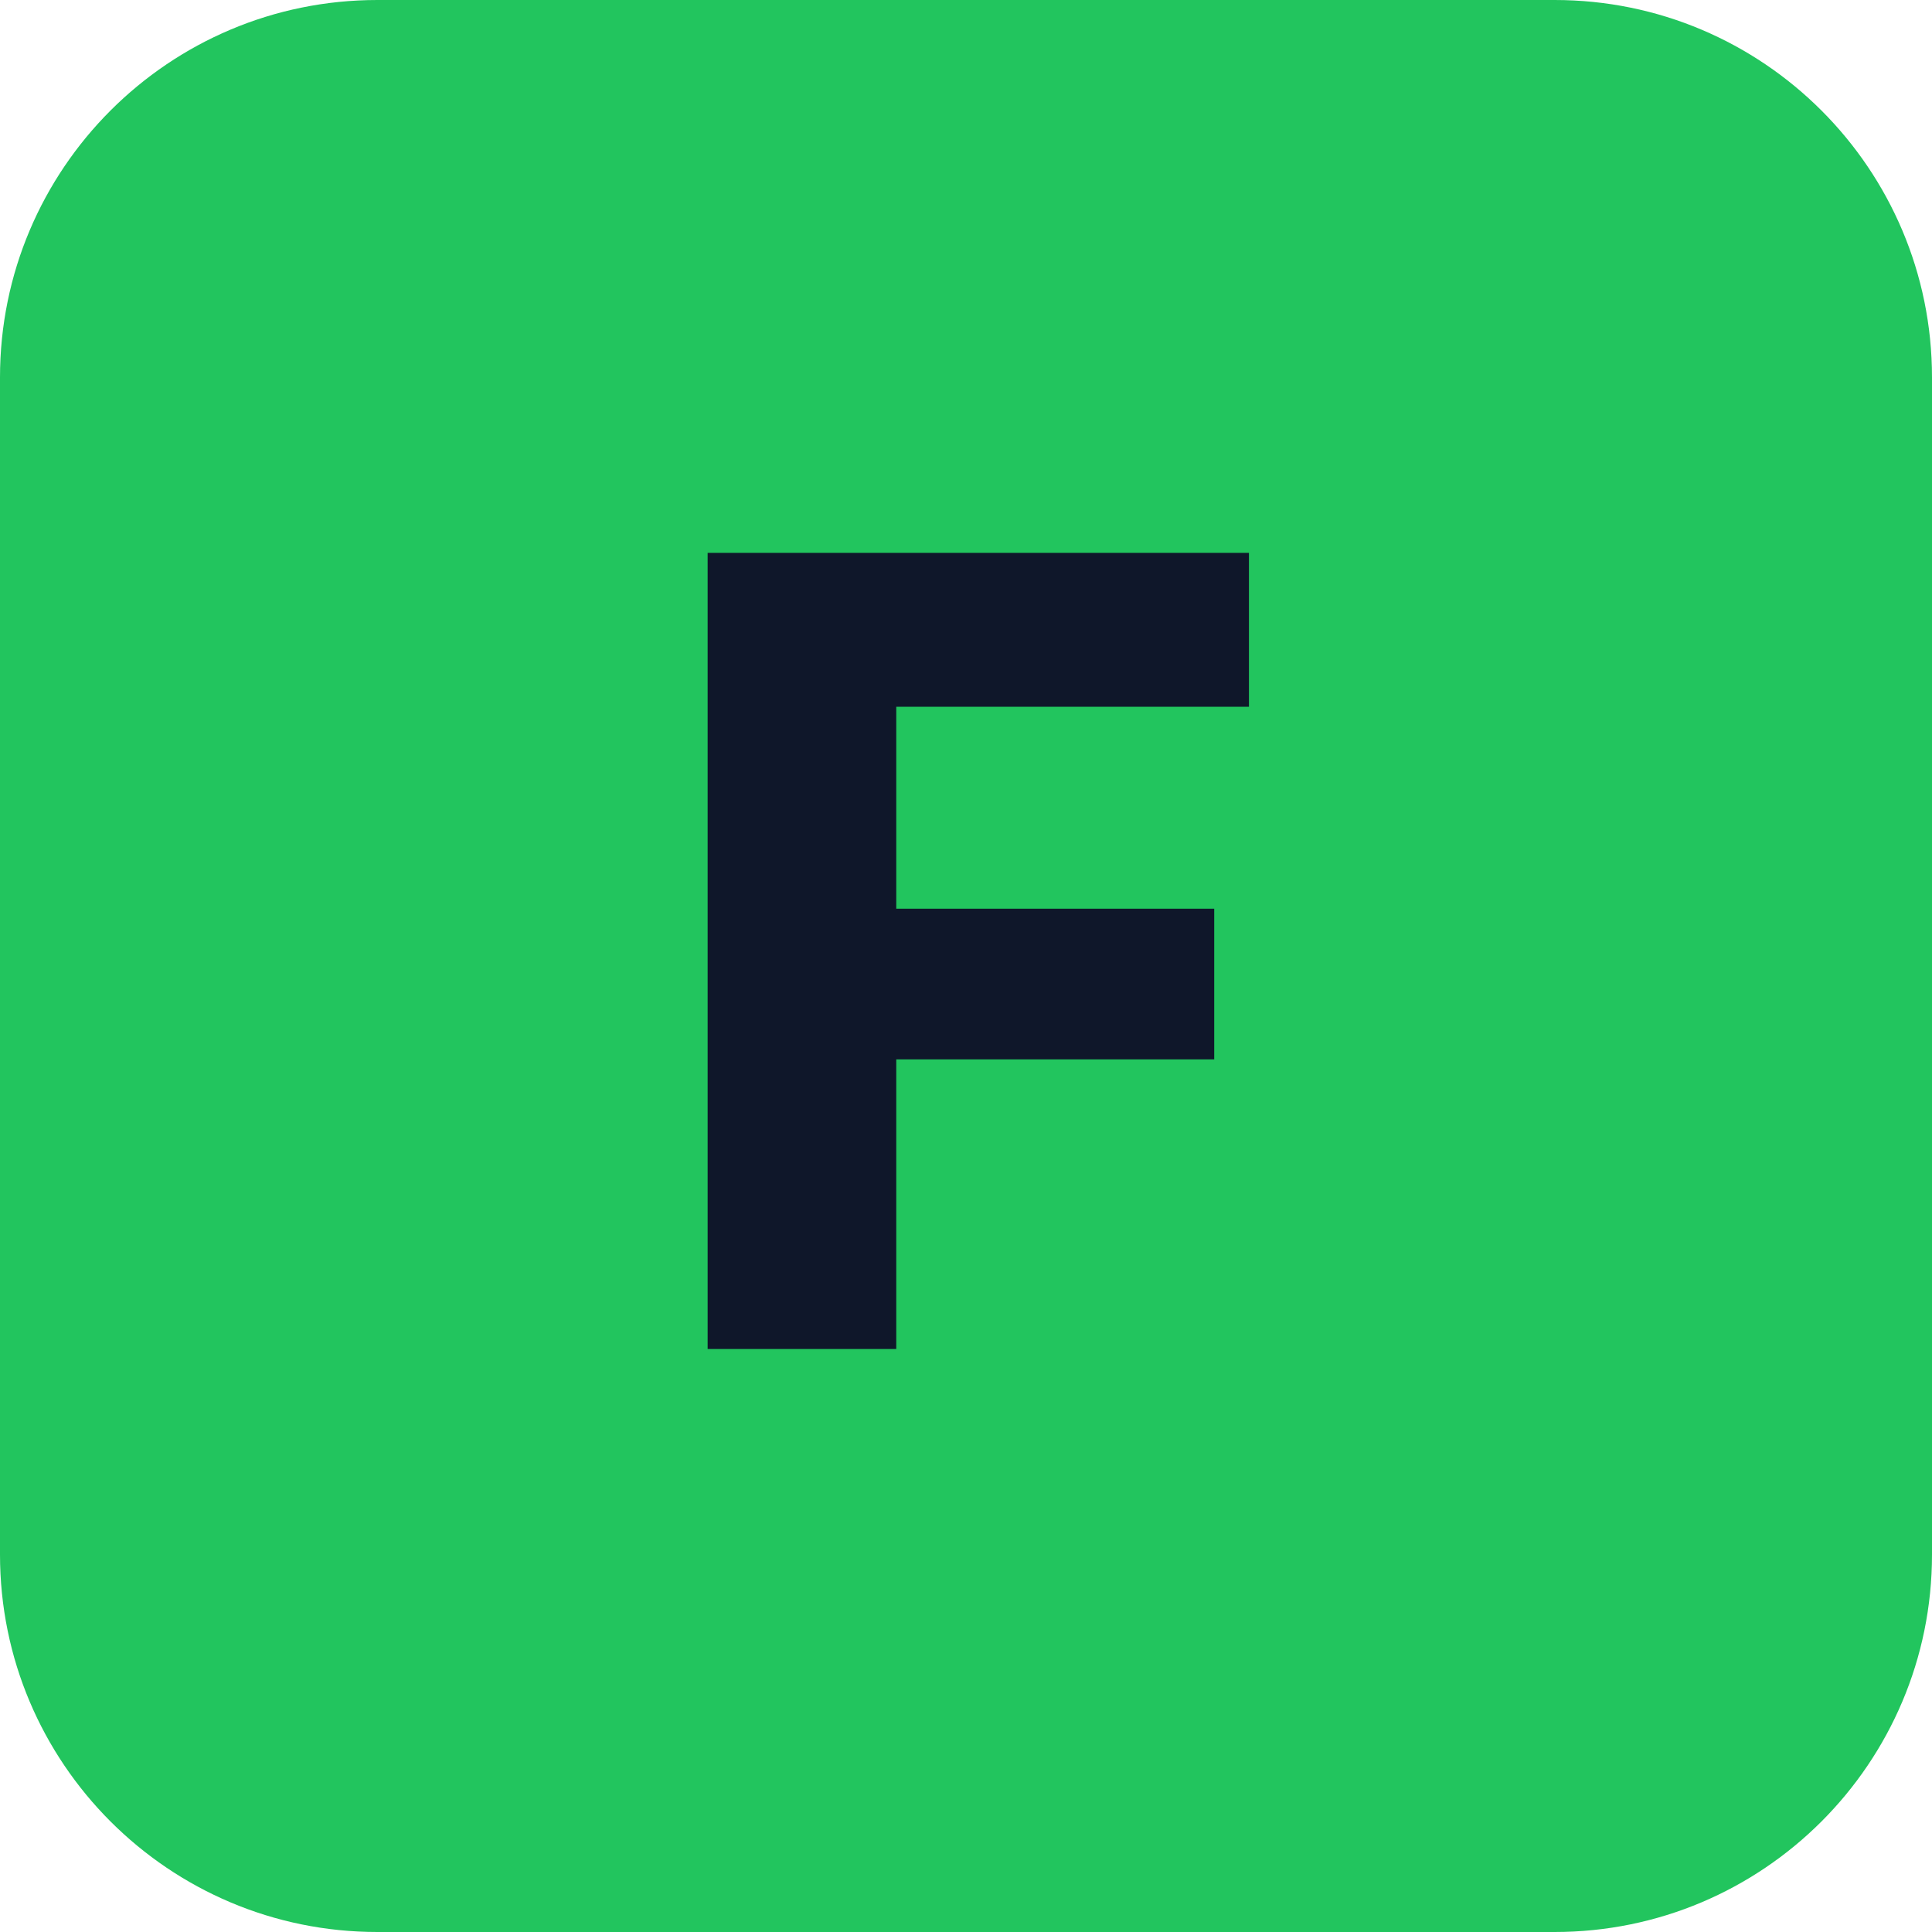
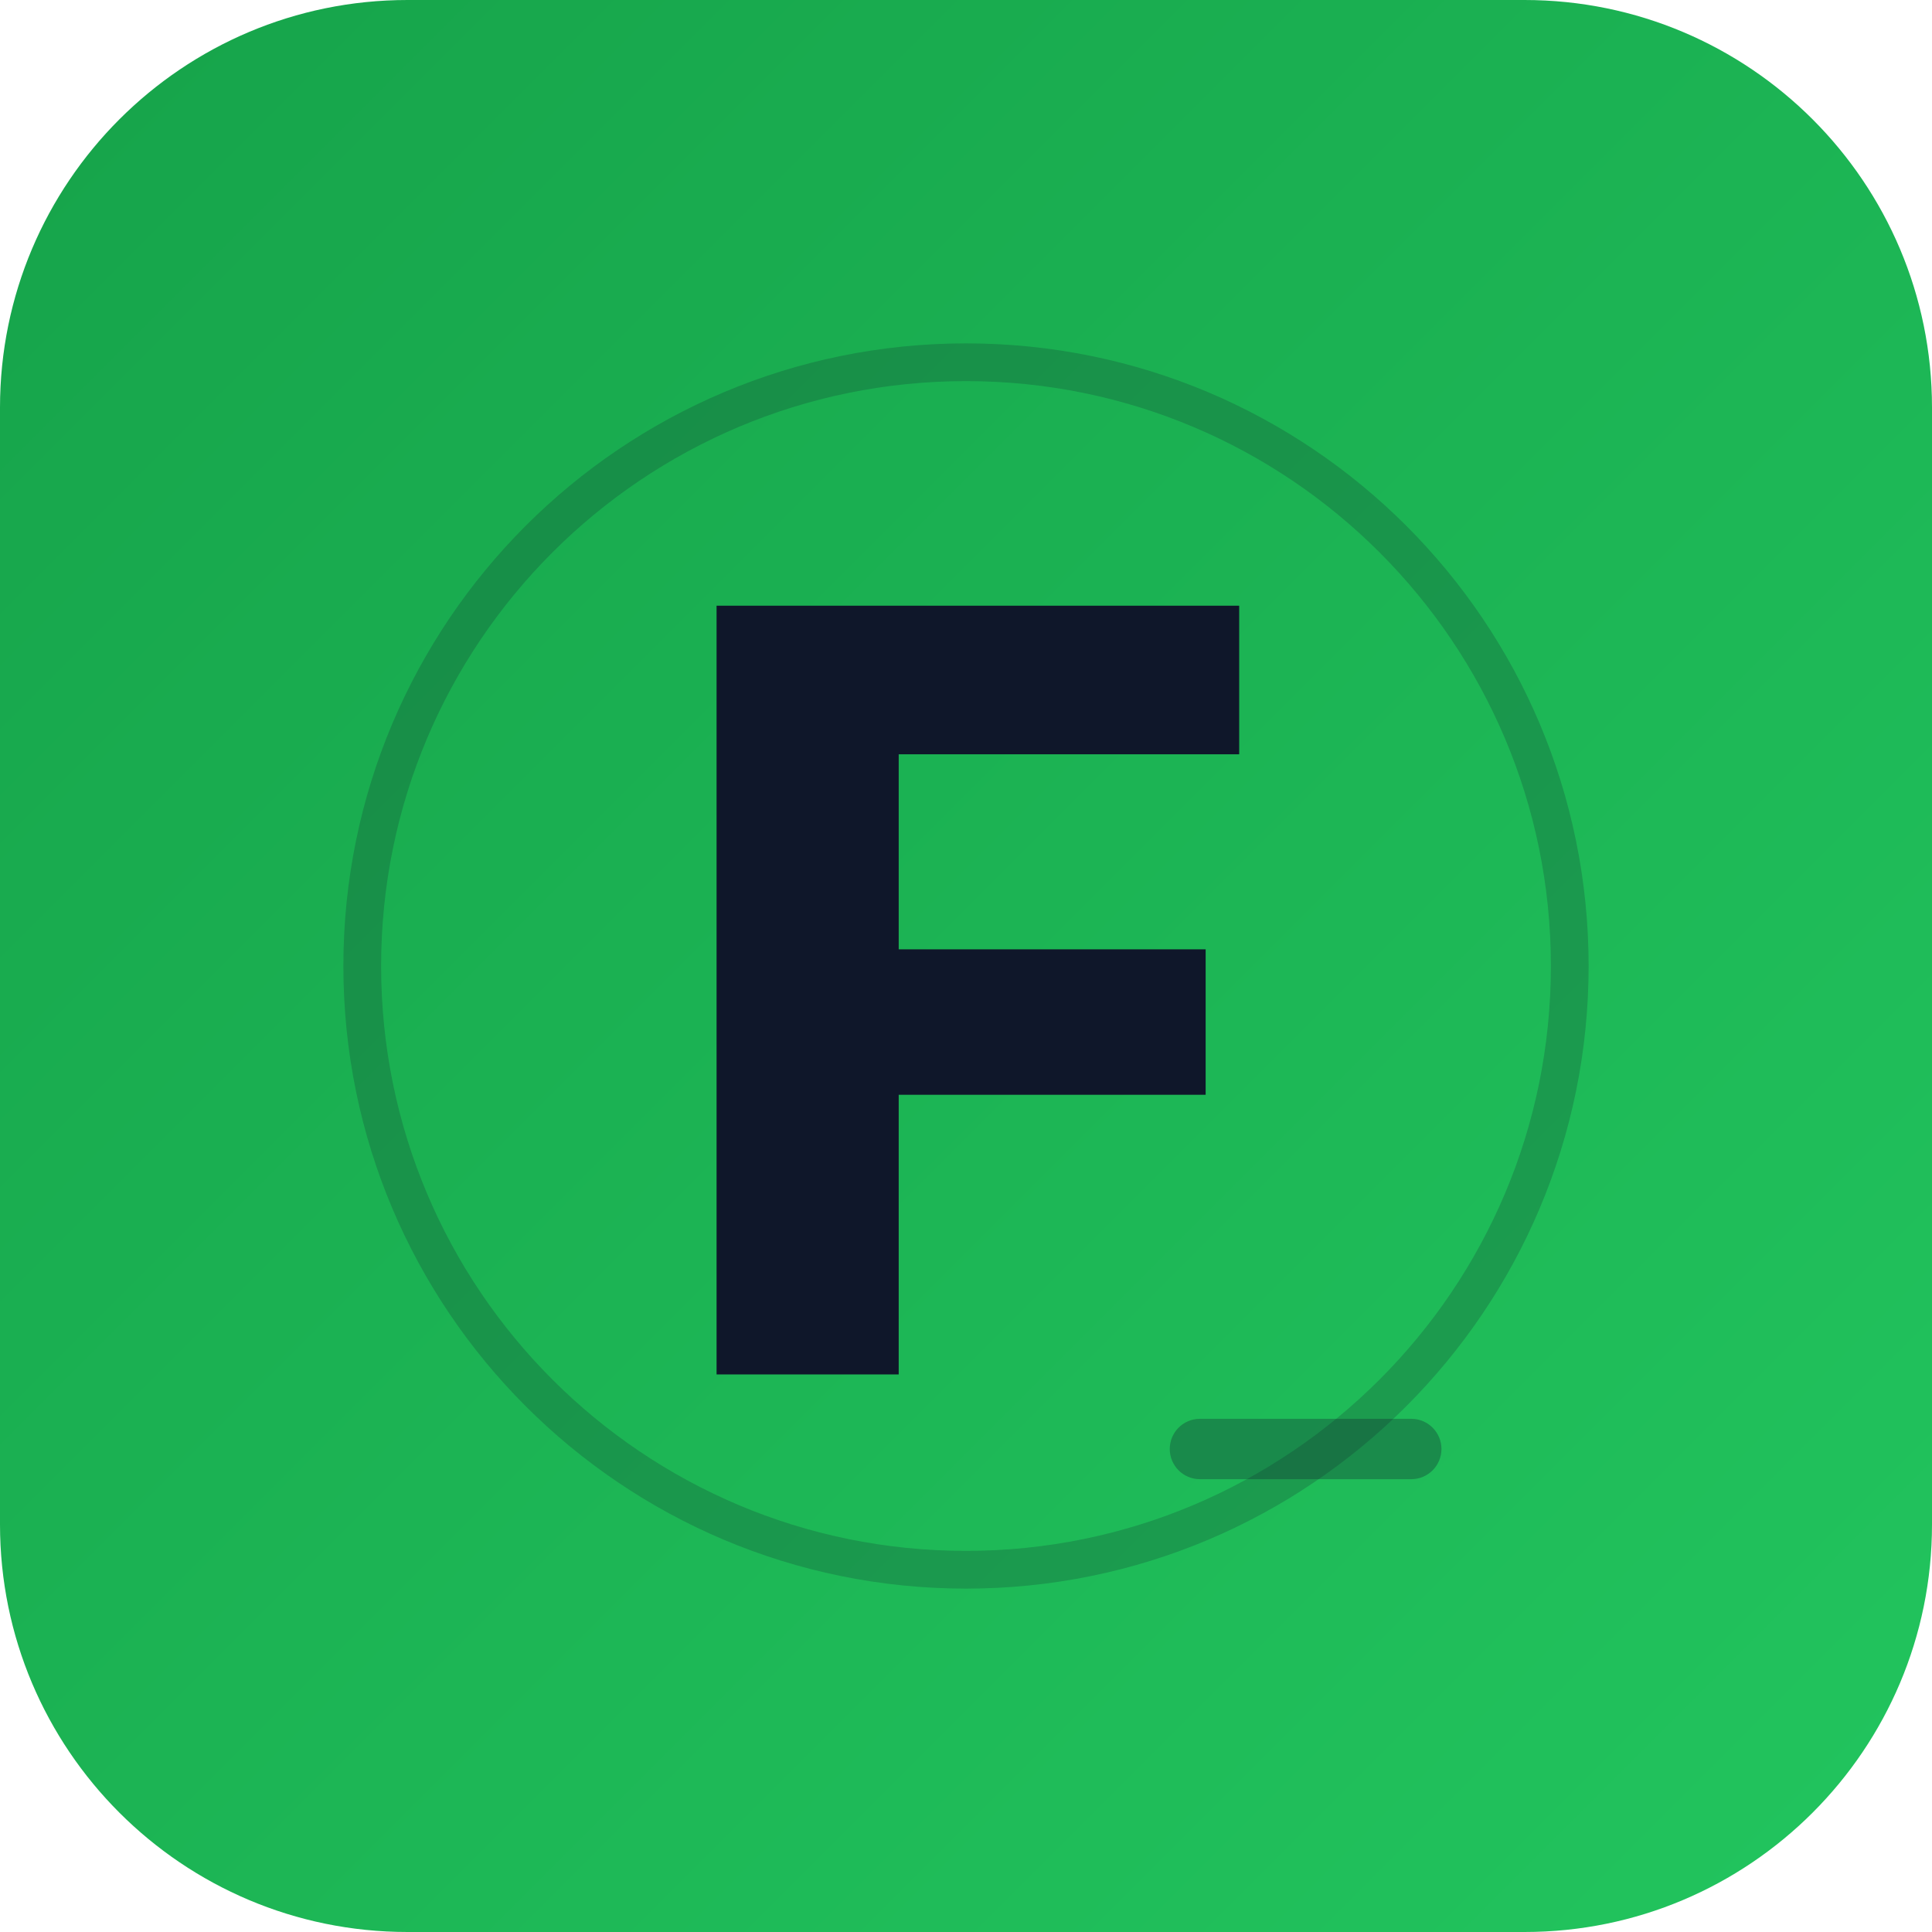
<svg xmlns="http://www.w3.org/2000/svg" viewBox="0 0 512 512">
-   <rect width="512" height="512" rx="100" fill="#22C55E" />
-   <text x="50%" y="50%" text-anchor="middle" dy=".35em" font-family="Inter, system-ui, sans-serif" font-size="290" font-weight="800" fill="#0F172A">F</text>
+   <defs>
+     <linearGradient id="bg" x1="0%" y1="0%" x2="100%" y2="100%">
+       <stop offset="0%" style="stop-color:#16A34A" />
+       <stop offset="100%" style="stop-color:#22C55E" />
+     </linearGradient>
+   </defs>
+   <rect width="512" height="512" rx="108" fill="url(#bg)" />
+   <circle cx="256" cy="256" r="160" fill="none" stroke="#0F172A" stroke-width="10" opacity="0.2" />
+   <text x="50%" y="52%" text-anchor="middle" dy=".35em" font-family="Inter, system-ui, sans-serif" font-size="280" font-weight="800" fill="#0F172A">F</text>
+   <rect x="310" y="376" width="72" height="16" rx="8" fill="#0F172A" opacity="0.3" />
</svg>
